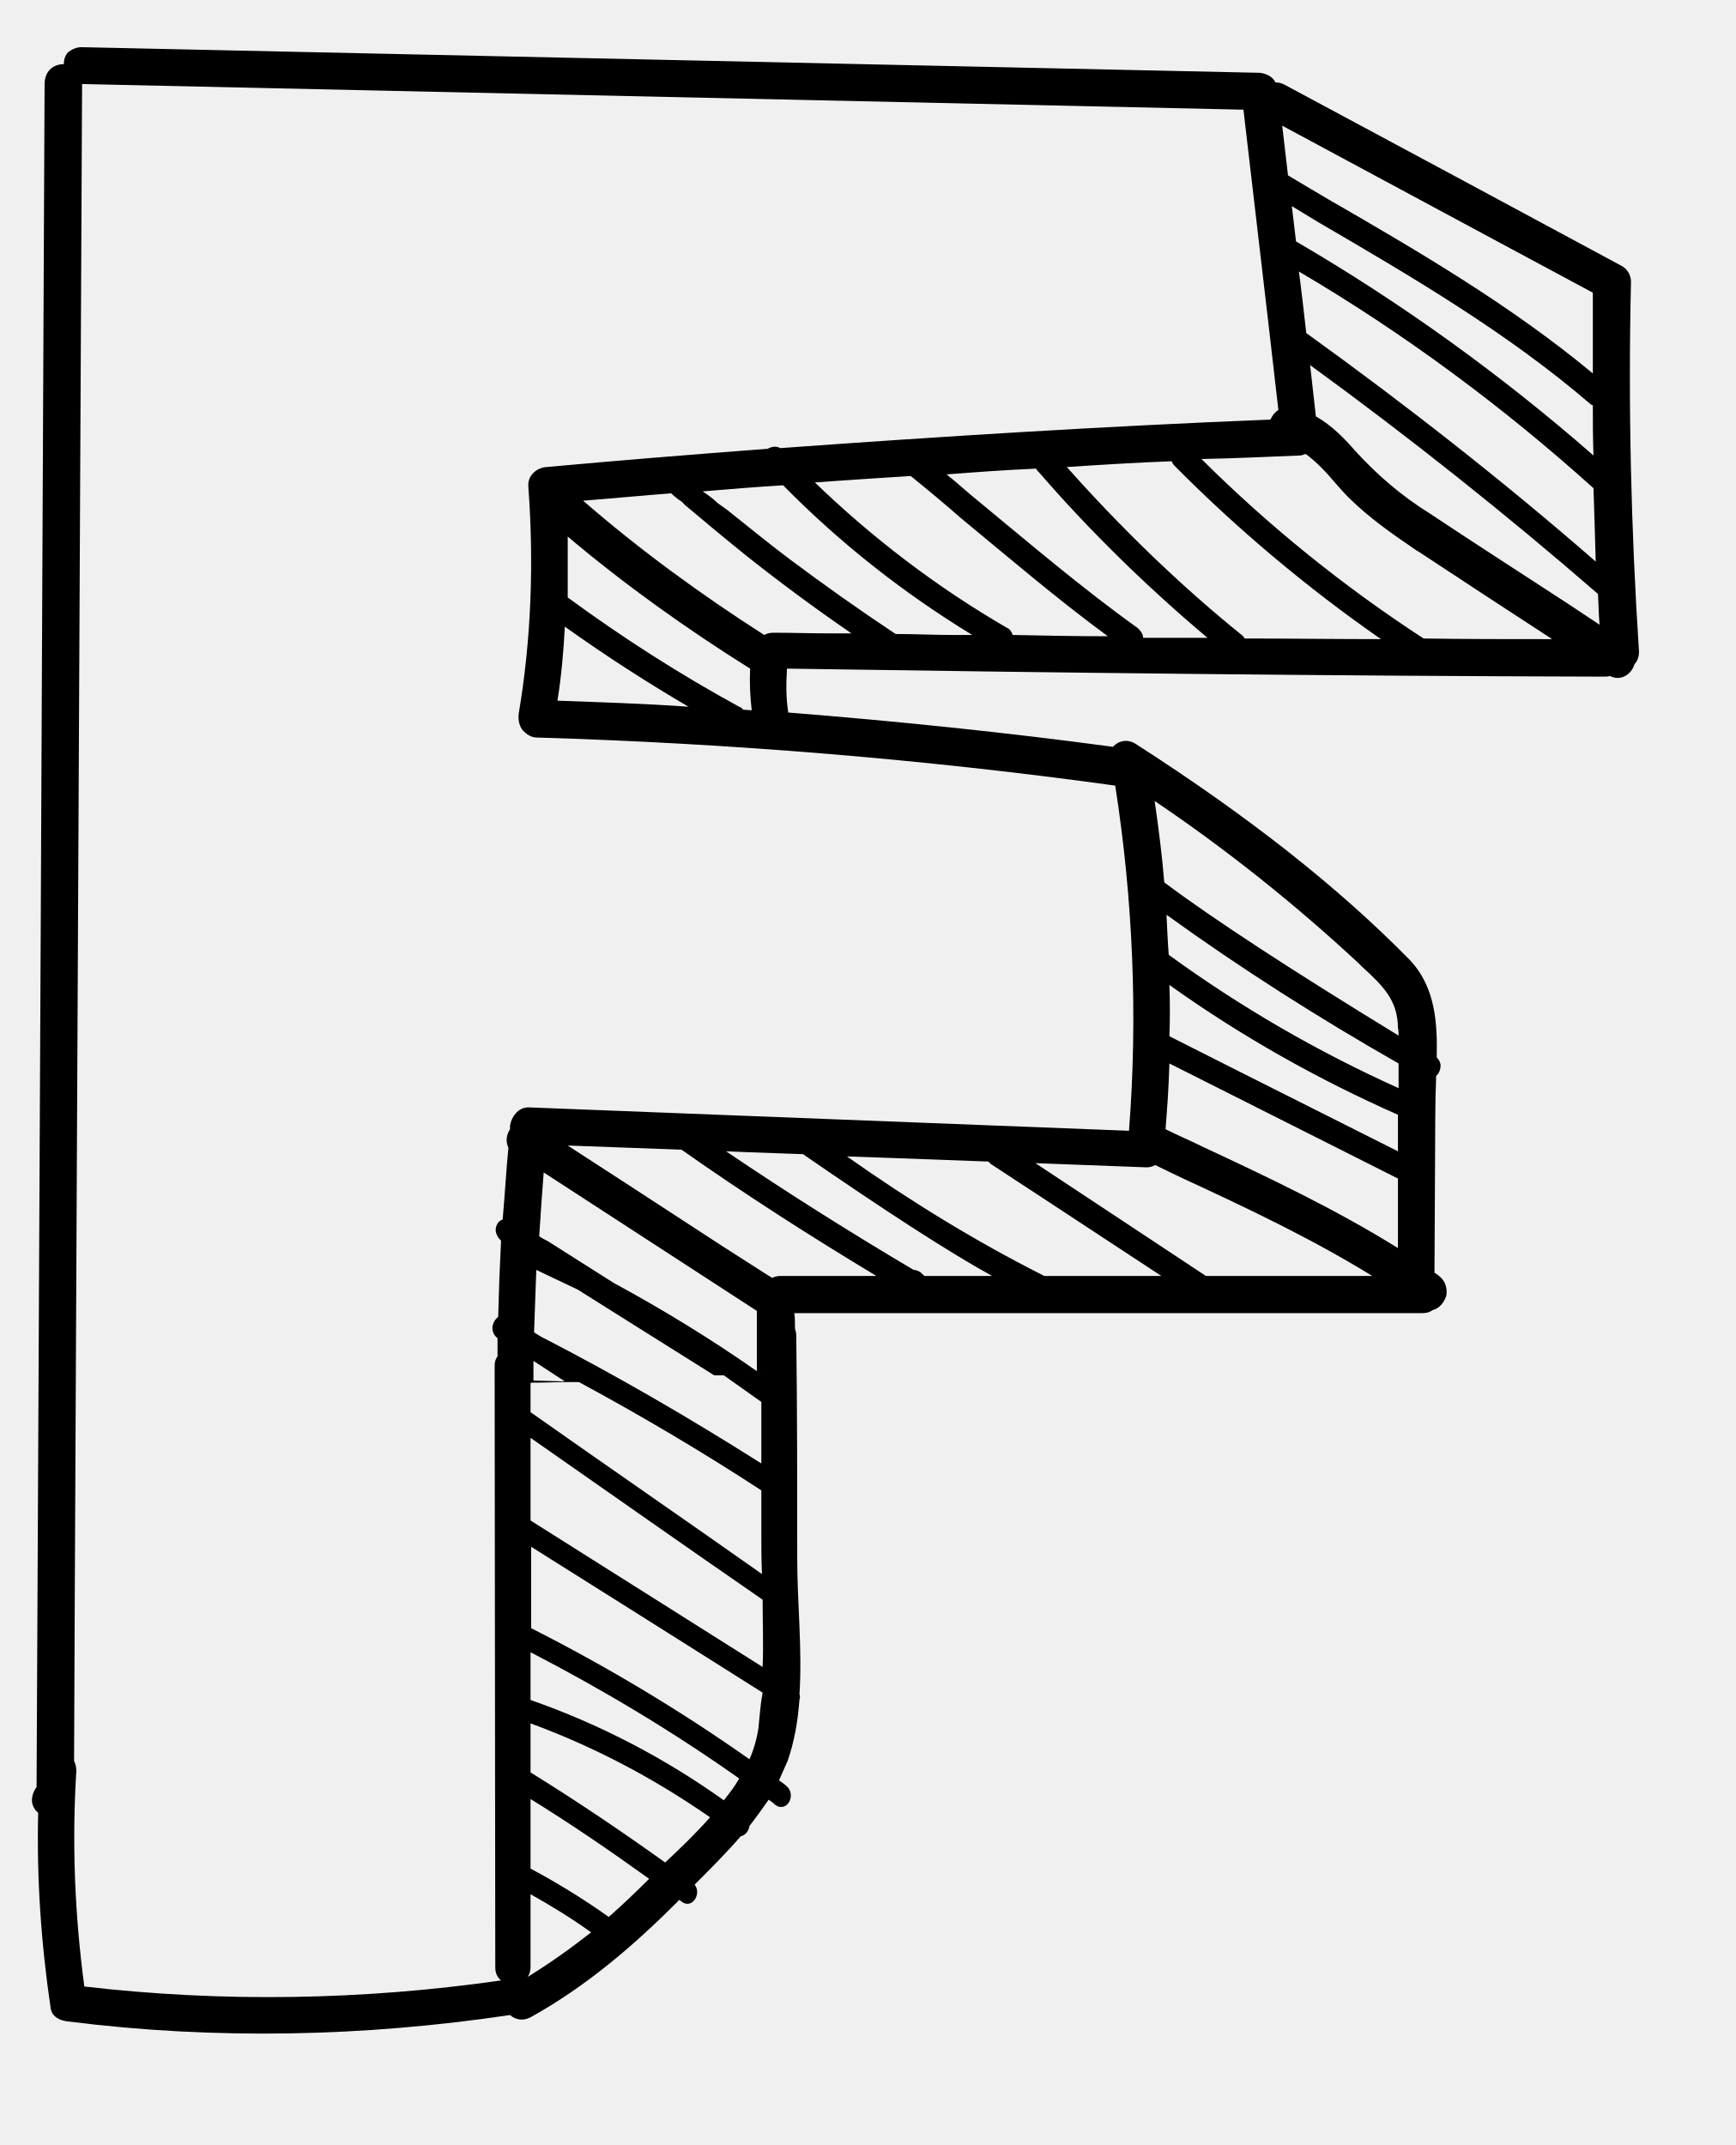
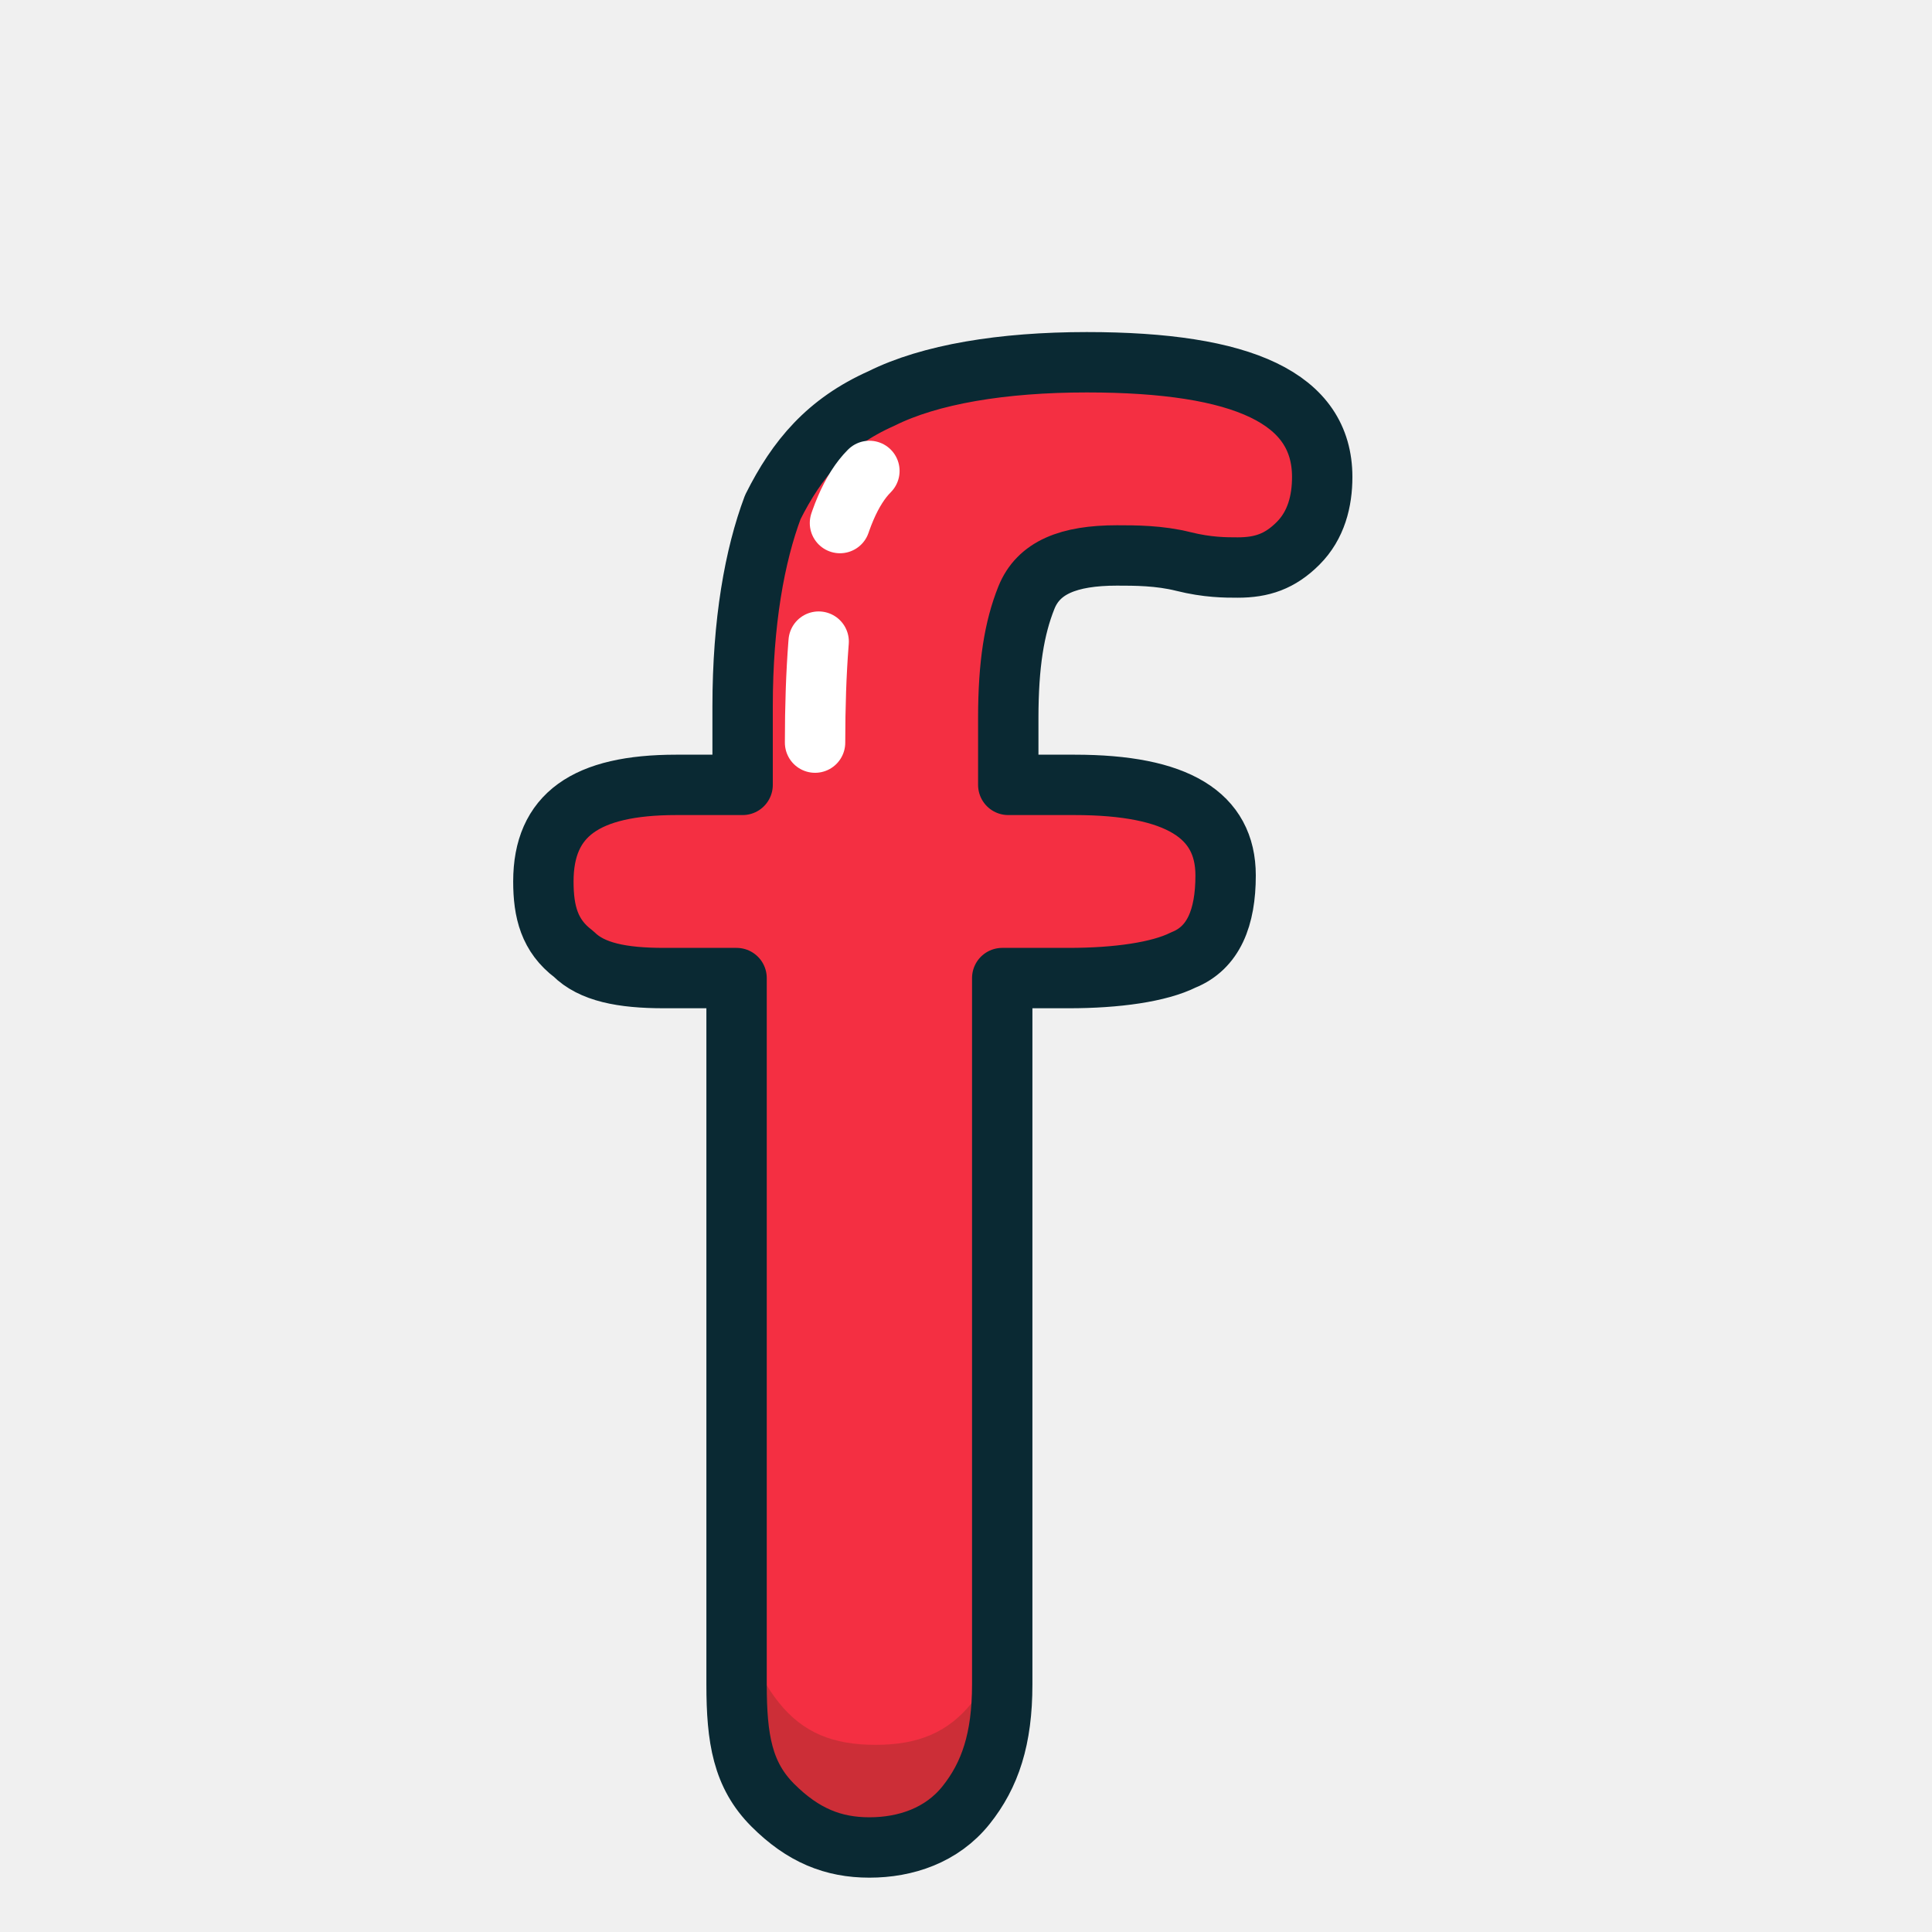
- <svg xmlns="http://www.w3.org/2000/svg" xmlns:xlink="http://www.w3.org/1999/xlink" version="1.1" preserveAspectRatio="xMidYMid meet" viewBox="456.069 232.234 54.131 65.975" width="50.13" height="61.98">
-   <defs>
-     <path d="M506.65 240.05C505.6 239.48 497.19 234.96 496.14 234.4C496.05 234.35 495.95 234.33 495.86 234.33C495.77 234.15 495.59 234.06 495.38 234.03C491.71 233.95 462.28 233.31 458.61 233.23C458.45 233.23 458.31 233.3 458.19 233.39C458.1 233.49 458.06 233.62 458.06 233.76C458.06 233.76 458.06 233.76 458.06 233.76C457.76 233.76 457.49 233.94 457.46 234.33C457.44 239.65 457.24 282.2 457.21 287.52C457.1 287.66 457.05 287.84 457.07 288C457.1 288.14 457.17 288.25 457.26 288.32C457.21 290.35 457.35 292.39 457.65 294.42C457.69 294.7 457.97 294.81 458.19 294.83C462.79 295.41 467.41 295.31 471.98 294.63C472.14 294.77 472.37 294.83 472.62 294.7C474.35 293.74 475.82 292.48 477.21 291.09C477.23 291.06 477.23 291.06 477.26 291.04C477.28 291.06 477.3 291.06 477.33 291.09C477.65 291.34 477.97 290.86 477.74 290.56C478.22 290.08 478.72 289.58 479.18 289.05C479.31 289.03 479.43 288.89 479.45 288.73C479.66 288.46 479.86 288.18 480.05 287.91C480.11 287.95 480.18 288 480.25 288.07C480.62 288.34 480.94 287.75 480.59 287.47C480.53 287.43 480.46 287.36 480.37 287.31C480.46 287.11 480.55 286.9 480.64 286.7C480.85 286.1 480.96 285.46 481.01 284.78C481.03 284.73 481.03 284.66 481.01 284.62C481.1 283.22 480.94 281.74 480.94 280.43C480.94 278.1 480.94 275.77 480.91 273.44C480.91 273.35 480.89 273.28 480.87 273.21C480.87 273.05 480.87 272.89 480.85 272.73C482.8 272.73 498.48 272.73 500.43 272.73C500.55 272.73 500.66 272.71 500.75 272.64C500.96 272.59 501.12 272.41 501.19 272.18C501.23 271.93 501.14 271.7 500.96 271.57C500.94 271.54 500.89 271.52 500.87 271.5C500.87 271.5 500.85 271.49 500.82 271.47C500.84 268.28 500.84 266.5 500.85 266.15C500.85 265.87 500.87 265.6 500.87 265.33C500.96 265.26 501.01 265.12 501.01 265.01C501.01 264.91 500.96 264.82 500.89 264.75C500.91 263.73 500.87 262.58 500.05 261.71C497.81 259.43 495.02 257.23 491.5 254.97C491.25 254.81 490.97 254.86 490.79 255.06C487.45 254.61 484.05 254.26 480.66 253.99C480.59 253.55 480.59 253.1 480.62 252.62C489.1 252.75 497.69 252.85 506.13 252.87C506.17 252.87 506.22 252.87 506.29 252.85C506.38 252.89 506.45 252.91 506.54 252.91C506.77 252.91 506.99 252.73 507.06 252.48C507.15 252.39 507.2 252.25 507.2 252.09C506.95 248.27 506.86 244.39 506.95 240.55C506.95 240.34 506.83 240.14 506.65 240.05ZM472.71 274.83C472.71 274.63 472.71 274.42 472.71 274.22C472.77 274.26 473.1 274.47 473.69 274.86C473.1 274.84 472.77 274.84 472.71 274.83ZM473.78 267.5C474.14 267.51 476.97 267.62 477.33 267.63C479.29 269.01 481.35 270.33 483.41 271.57C483.11 271.57 480.73 271.57 480.43 271.57C480.32 271.57 480.23 271.59 480.16 271.63C480.05 271.57 479.52 271.22 478.56 270.61C476.43 269.22 474.83 268.18 473.78 267.5ZM473.17 270.49C473.1 270.45 472.98 270.4 472.89 270.33C472.89 270.33 472.89 270.33 472.89 270.33C472.94 269.58 472.98 268.96 473.03 268.34C475.25 269.78 477.46 271.22 479.68 272.66C479.68 272.85 479.68 274.35 479.68 274.54C478.24 273.53 476.75 272.62 475.22 271.79C474.81 271.53 473.37 270.62 473.17 270.49ZM487.02 271.57C486.88 271.57 486.18 271.57 484.91 271.57C484.83 271.5 484.79 271.46 484.78 271.45C484.71 271.41 484.64 271.38 484.57 271.38C482.61 270.22 480.64 268.98 478.72 267.68C478.88 267.69 479.68 267.72 481.12 267.77C483.7 269.55 485.66 270.82 487.02 271.57ZM486.97 268.07C487.33 268.3 489.1 269.47 492.3 271.57C490.1 271.57 488.88 271.57 488.64 271.57C488.62 271.57 488.62 271.54 488.59 271.54C486.47 270.47 484.43 269.21 482.49 267.84C482.79 267.85 484.26 267.9 486.9 268C486.93 268.03 486.96 268.05 486.97 268.07ZM472.73 273.33C472.75 272.66 472.78 272.02 472.8 271.38C473.23 271.59 473.67 271.79 474.1 272C474.53 272.27 477.93 274.41 478.35 274.67C478.4 274.67 478.45 274.67 478.49 274.67C478.49 274.67 478.49 274.67 478.49 274.67C478.54 274.67 478.58 274.67 478.65 274.67C479.04 274.95 479.43 275.22 479.82 275.5C479.82 276.14 479.82 276.78 479.82 277.42C477.58 276 475.29 274.67 472.94 273.46C472.9 273.44 472.75 273.34 472.73 273.33ZM479.77 274.63C479.79 274.63 479.79 274.63 479.79 274.65C479.79 274.65 479.79 274.65 479.79 274.65C479.78 274.64 479.77 274.63 479.77 274.63ZM492.39 259.29C492.32 258.42 492.21 257.58 492.09 256.75C494.33 258.26 496.48 259.98 498.45 261.81C498.46 261.82 498.55 261.91 498.56 261.92C499.18 262.49 499.68 262.95 499.68 263.84C499.7 263.91 499.7 263.98 499.7 264.07C499.7 264.07 499.7 264.07 499.7 264.07C496.38 262.04 493.94 260.45 492.39 259.29ZM499.7 265.71C497.17 264.57 494.77 263.18 492.53 261.55C492.5 261.17 492.48 260.75 492.46 260.3C494.77 261.97 497.21 263.52 499.7 264.94C499.7 265.19 499.7 265.46 499.7 265.71ZM499.68 270.7C497.74 269.49 495.61 268.48 493.55 267.52C493.19 267.34 492.8 267.18 492.43 266.99C492.48 266.35 492.53 265.69 492.55 264.94C493.02 265.18 495.4 266.37 499.68 268.53C499.68 269.83 499.68 270.55 499.68 270.7ZM498.88 271.57C498.53 271.57 496.8 271.57 493.69 271.57L488.37 268.05L491.82 268.18C491.83 268.18 491.84 268.18 491.84 268.18C491.93 268.18 492.02 268.16 492.11 268.11C492.39 268.25 492.69 268.39 492.98 268.53C494.95 269.44 496.98 270.4 498.88 271.57ZM499.68 266.54C499.68 266.61 499.68 266.99 499.68 267.68C495.4 265.53 493.02 264.33 492.55 264.09C492.57 263.59 492.57 263.04 492.55 262.49C494.79 264.09 497.19 265.44 499.68 266.54ZM480.5 246.9C482.26 248.69 484.25 250.26 486.4 251.57C486.34 251.57 485.87 251.57 485.81 251.57C485.21 251.57 484.62 251.54 484.02 251.54C484 251.54 484 251.52 483.98 251.52C482.88 250.79 481.78 250.01 480.71 249.21C480.14 248.78 479.54 248.3 478.77 247.68C478.7 247.63 478.58 247.54 478.45 247.45C478.31 247.31 478.15 247.2 477.99 247.09C478.83 247.02 479.66 246.95 480.5 246.9ZM477.01 247.15C477.07 247.22 477.17 247.29 477.23 247.34C477.3 247.38 477.37 247.43 477.42 247.5C477.99 247.98 478.61 248.5 479.38 249.12C480.39 249.92 481.44 250.7 482.63 251.52C482.56 251.52 481.97 251.52 481.9 251.52C481.35 251.52 480.78 251.5 480.21 251.5C480.09 251.5 480 251.52 479.91 251.57C477.94 250.31 476.02 248.91 474.26 247.38C475.18 247.31 476.09 247.22 477.01 247.15ZM479.47 252.62C479.45 253.07 479.47 253.49 479.52 253.92C479.49 253.92 479.27 253.9 479.25 253.9C479.22 253.85 479.18 253.83 479.13 253.81C477.28 252.8 475.5 251.66 473.78 250.4C473.78 249.78 473.78 249.14 473.78 248.5C475.57 250.01 477.49 251.38 479.47 252.62ZM473.46 253.62C473.58 252.87 473.65 252.09 473.69 251.31C474.95 252.21 476.25 253.05 477.55 253.81C476.18 253.71 474.81 253.67 473.46 253.62ZM492.71 246.29C494.67 248.27 496.85 250.1 499.15 251.7C497.74 251.7 496.32 251.68 494.9 251.68C494.88 251.66 494.86 251.61 494.83 251.59C492.87 250.01 491.04 248.23 489.35 246.33C490.42 246.26 491.52 246.19 492.62 246.15C492.64 246.19 492.66 246.24 492.71 246.29ZM488.46 246.47C490.06 248.32 491.84 250.06 493.74 251.66C493.66 251.66 493.08 251.66 493.01 251.66C492.57 251.66 492.16 251.66 491.73 251.66C491.73 251.54 491.66 251.45 491.57 251.36C489.85 250.13 488.21 248.73 486.61 247.41C486.26 247.13 485.94 246.83 485.6 246.56C486.51 246.49 487.45 246.42 488.39 246.38C488.41 246.42 488.43 246.45 488.46 246.47ZM486.03 247.91C487.52 249.14 489.05 250.45 490.63 251.61C489.65 251.61 488.64 251.59 487.66 251.57C487.63 251.47 487.57 251.38 487.47 251.34C485.3 250.08 483.29 248.55 481.49 246.81C482.49 246.74 483.5 246.67 484.48 246.61C485.01 247.04 485.53 247.47 486.03 247.91ZM497.53 237.99C497.1 237.74 496.69 237.49 496.25 237.23C496.24 237.13 496.18 236.61 496.07 235.68C501.88 238.81 505.11 240.54 505.76 240.89C505.76 241.69 505.76 242.54 505.76 243.41C503.22 241.3 500.34 239.61 497.53 237.99ZM496.5 239.29C496.49 239.18 496.38 238.3 496.37 238.19C496.64 238.35 496.94 238.54 497.21 238.7C500.11 240.39 503.11 242.15 505.69 244.37C505.71 244.39 505.74 244.39 505.76 244.41C505.76 244.91 505.76 245.44 505.78 245.97C502.9 243.45 499.79 241.21 496.5 239.29ZM496.59 240.23C499.89 242.17 502.97 244.46 505.78 246.99C505.81 247.84 505.83 248.59 505.85 249.28C502.97 246.77 499.93 244.39 496.82 242.15C496.78 241.76 496.62 240.42 496.59 240.23ZM496.8 245.92C497.14 246.17 497.44 246.49 497.71 246.81C497.85 246.97 497.99 247.13 498.13 247.27C498.77 247.91 499.52 248.43 500.27 248.94C500.28 248.94 500.34 248.98 500.34 248.98C501.69 249.87 503.09 250.79 504.43 251.66C504.44 251.66 504.48 251.7 504.48 251.7C503.15 251.7 501.83 251.7 500.48 251.68C497.99 250.06 495.66 248.18 493.55 246.08C494.61 246.06 495.61 246.01 496.62 245.97C496.69 245.97 496.73 245.94 496.8 245.92ZM497.12 244.75C497.1 244.59 496.96 243.31 496.94 243.15C500.02 245.39 503.04 247.79 505.92 250.29C505.94 250.61 505.94 250.93 505.97 251.25C505.87 251.18 505.06 250.65 504.96 250.58C503.57 249.67 502.1 248.73 500.69 247.79C499.77 247.22 499.02 246.56 498.35 245.83C498.03 245.46 497.62 245.03 497.12 244.75ZM472.64 274.9C473.03 274.9 473.44 274.88 473.83 274.88C473.83 274.88 473.83 274.88 473.83 274.88C473.87 274.88 473.9 274.88 473.94 274.88C473.94 274.88 473.97 274.88 473.97 274.88C473.97 274.88 473.97 274.88 473.97 274.88C474.01 274.88 474.06 274.88 474.13 274.88C476.07 275.93 477.97 277.05 479.82 278.26C479.82 278.72 479.82 279.15 479.82 279.61C479.82 280.02 479.82 280.43 479.84 280.87C477.44 279.18 475.02 277.51 472.62 275.82C472.62 275.73 472.62 275.01 472.62 274.93C472.62 274.9 472.64 274.9 472.64 274.9C472.64 274.9 472.64 274.9 472.64 274.9ZM458.45 287.02C458.45 286.88 458.42 286.79 458.38 286.7C458.39 283.21 458.48 265.77 458.63 234.38L494.86 235.18C495.52 240.8 495.88 243.92 495.95 244.55C495.84 244.62 495.77 244.71 495.7 244.85C490.65 245.05 485.51 245.37 480.41 245.74C480.3 245.67 480.14 245.69 480.02 245.76C477.65 245.94 475.31 246.13 473.12 246.33C472.82 246.35 472.53 246.58 472.55 246.93C472.73 249.33 472.64 251.73 472.25 254.03C472.23 254.24 472.27 254.42 472.39 254.56C472.5 254.67 472.64 254.77 472.82 254.77C478.86 254.95 484.94 255.45 490.86 256.27C491.41 259.79 491.57 263.43 491.29 267.04C490.04 266.99 483.8 266.75 472.57 266.31C472.56 266.31 472.55 266.31 472.55 266.31C472.23 266.31 472.02 266.61 471.98 266.88C471.98 266.89 471.98 266.98 471.98 266.99C471.86 267.18 471.84 267.38 471.93 267.57C471.86 268.27 471.82 269.03 471.75 269.81C471.63 269.85 471.57 269.94 471.54 270.06C471.52 270.15 471.54 270.24 471.59 270.33C471.61 270.38 471.66 270.42 471.7 270.47C471.66 271.25 471.63 272.05 471.61 272.85C471.52 272.91 471.45 273.03 471.43 273.17C471.43 273.3 471.47 273.42 471.59 273.51C471.59 273.71 471.59 273.9 471.59 274.08C471.52 274.17 471.5 274.26 471.5 274.4C471.5 276.27 471.52 291.27 471.52 293.14C471.52 293.33 471.59 293.46 471.7 293.55C467.38 294.17 463.02 294.24 458.7 293.74C458.4 291.5 458.31 289.26 458.45 287.02ZM472.62 293.12C472.62 292.89 472.62 291.08 472.62 290.86C473.26 291.22 473.9 291.61 474.51 292.05C473.9 292.53 473.23 293.01 472.53 293.44C472.59 293.35 472.62 293.26 472.62 293.12ZM472.62 290.06C472.62 289.84 472.62 288.1 472.62 287.89C473.87 288.66 475.11 289.51 476.32 290.38C475.91 290.79 475.5 291.18 475.06 291.57C474.29 291.02 473.46 290.51 472.62 290.06ZM472.62 287.06C472.62 286.91 472.62 285.68 472.62 285.53C474.61 286.26 476.48 287.25 478.22 288.46C477.78 288.96 477.28 289.44 476.82 289.87C475.45 288.89 474.06 287.95 472.62 287.06ZM472.62 284.8C472.62 284.65 472.62 283.46 472.62 283.31C474.88 284.48 477.05 285.78 479.13 287.25C478.99 287.5 478.81 287.73 478.65 287.93C476.8 286.61 474.77 285.55 472.62 284.8ZM479.45 286.65C477.28 285.12 474.99 283.75 472.64 282.56C472.64 282.31 472.64 280.28 472.64 280.02C475.04 281.53 477.44 283.04 479.86 284.57C479.79 284.94 479.77 285.3 479.73 285.67C479.68 286.01 479.59 286.33 479.45 286.65ZM472.62 279.2C472.62 277.65 472.62 276.79 472.62 276.62C475.04 278.31 477.44 280 479.86 281.67C479.86 282.38 479.89 283.09 479.86 283.77C478.9 283.16 476.48 281.64 472.62 279.2Z" id="db8fzaAH3" />
-   </defs>
-   <g>
-     <g>
-       <use xlink:href="#db8fzaAH3" opacity="1" fill="#000000" fill-opacity="1" />
-       <g>
-         <use xlink:href="#db8fzaAH3" opacity="1" fill-opacity="0" stroke="#000000" stroke-width="1" stroke-opacity="0" />
-       </g>
-     </g>
-   </g>
+ <svg xmlns="http://www.w3.org/2000/svg" id="图层_1" style="enable-background:new -239 241 32 32;" version="1.1" viewBox="-239 241 32 32" xml:space="preserve">
+   <style type="text/css">
+ 	.st0{fill:#F42F42;}
+ 	.st1{opacity:0.204;fill:#332E0A;enable-background:new    ;}
+ 	.st2{fill:none;stroke:#0A2933;stroke-linejoin:round;}
+ 	.st3{fill:none;stroke:#FFFFFF;stroke-linecap:round;stroke-linejoin:round;stroke-dasharray:1,2,6,2,3;}
+ </style>
+   <path class="st0" d="M-227.8,254h1.1v-1.3c0-1.4,0.2-2.5,0.5-3.3c0.4-0.8,0.9-1.4,1.8-1.8c0.8-0.4,2-0.6,3.4-0.6  c2.6,0,3.9,0.6,3.9,1.9c0,0.4-0.1,0.8-0.4,1.1c-0.3,0.3-0.6,0.4-1,0.4c-0.2,0-0.5,0-0.9-0.1s-0.8-0.1-1.1-0.1  c-0.8,0-1.3,0.2-1.5,0.7c-0.2,0.5-0.3,1.1-0.3,2v1.1h1.1c1.7,0,2.5,0.5,2.5,1.5c0,0.7-0.2,1.2-0.7,1.4c-0.4,0.2-1.1,0.3-1.9,0.3  h-1.1v11.7c0,0.9-0.2,1.5-0.6,2s-1,0.7-1.6,0.7c-0.6,0-1.1-0.2-1.6-0.7s-0.6-1.1-0.6-2v-11.7h-1.2c-0.7,0-1.2-0.1-1.5-0.4  c-0.4-0.3-0.5-0.7-0.5-1.2C-230,254.5-229.3,254-227.8,254z" />
+   <path class="st1" d="M-222.3,267.2v1.6c0,0.9-0.2,1.5-0.6,2s-1,0.7-1.6,0.7c-0.6,0-1.1-0.2-1.6-0.7  s-0.6-1.1-0.6-2v-1.6c0,0.9,0.2,1.5,0.6,2c0.4,0.5,0.9,0.7,1.6,0.7c0.7,0,1.2-0.2,1.6-0.7C-222.5,268.8-222.3,268.1-222.3,267.2z" id="Combined-Shape" />
+   <path class="st2" d="M-227.8,254h1.1v-1.3c0-1.4,0.2-2.5,0.5-3.3c0.4-0.8,0.9-1.4,1.8-1.8c0.8-0.4,2-0.6,3.4-0.6  c2.6,0,3.9,0.6,3.9,1.9c0,0.4-0.1,0.8-0.4,1.1c-0.3,0.3-0.6,0.4-1,0.4c-0.2,0-0.5,0-0.9-0.1s-0.8-0.1-1.1-0.1  c-0.8,0-1.3,0.2-1.5,0.7c-0.2,0.5-0.3,1.1-0.3,2v1.1h1.1c1.7,0,2.5,0.5,2.5,1.5c0,0.7-0.2,1.2-0.7,1.4c-0.4,0.2-1.1,0.3-1.9,0.3  h-1.1v11.7c0,0.9-0.2,1.5-0.6,2s-1,0.7-1.6,0.7c-0.6,0-1.1-0.2-1.6-0.7s-0.6-1.1-0.6-2v-11.7h-1.2c-0.7,0-1.2-0.1-1.5-0.4  c-0.4-0.3-0.5-0.7-0.5-1.2C-230,254.5-229.3,254-227.8,254z" />
+   <path class="st3" d="M-224.6,248.8c-0.6,0.6-0.9,2.1-0.9,4.5" id="Path-8" />
</svg>
